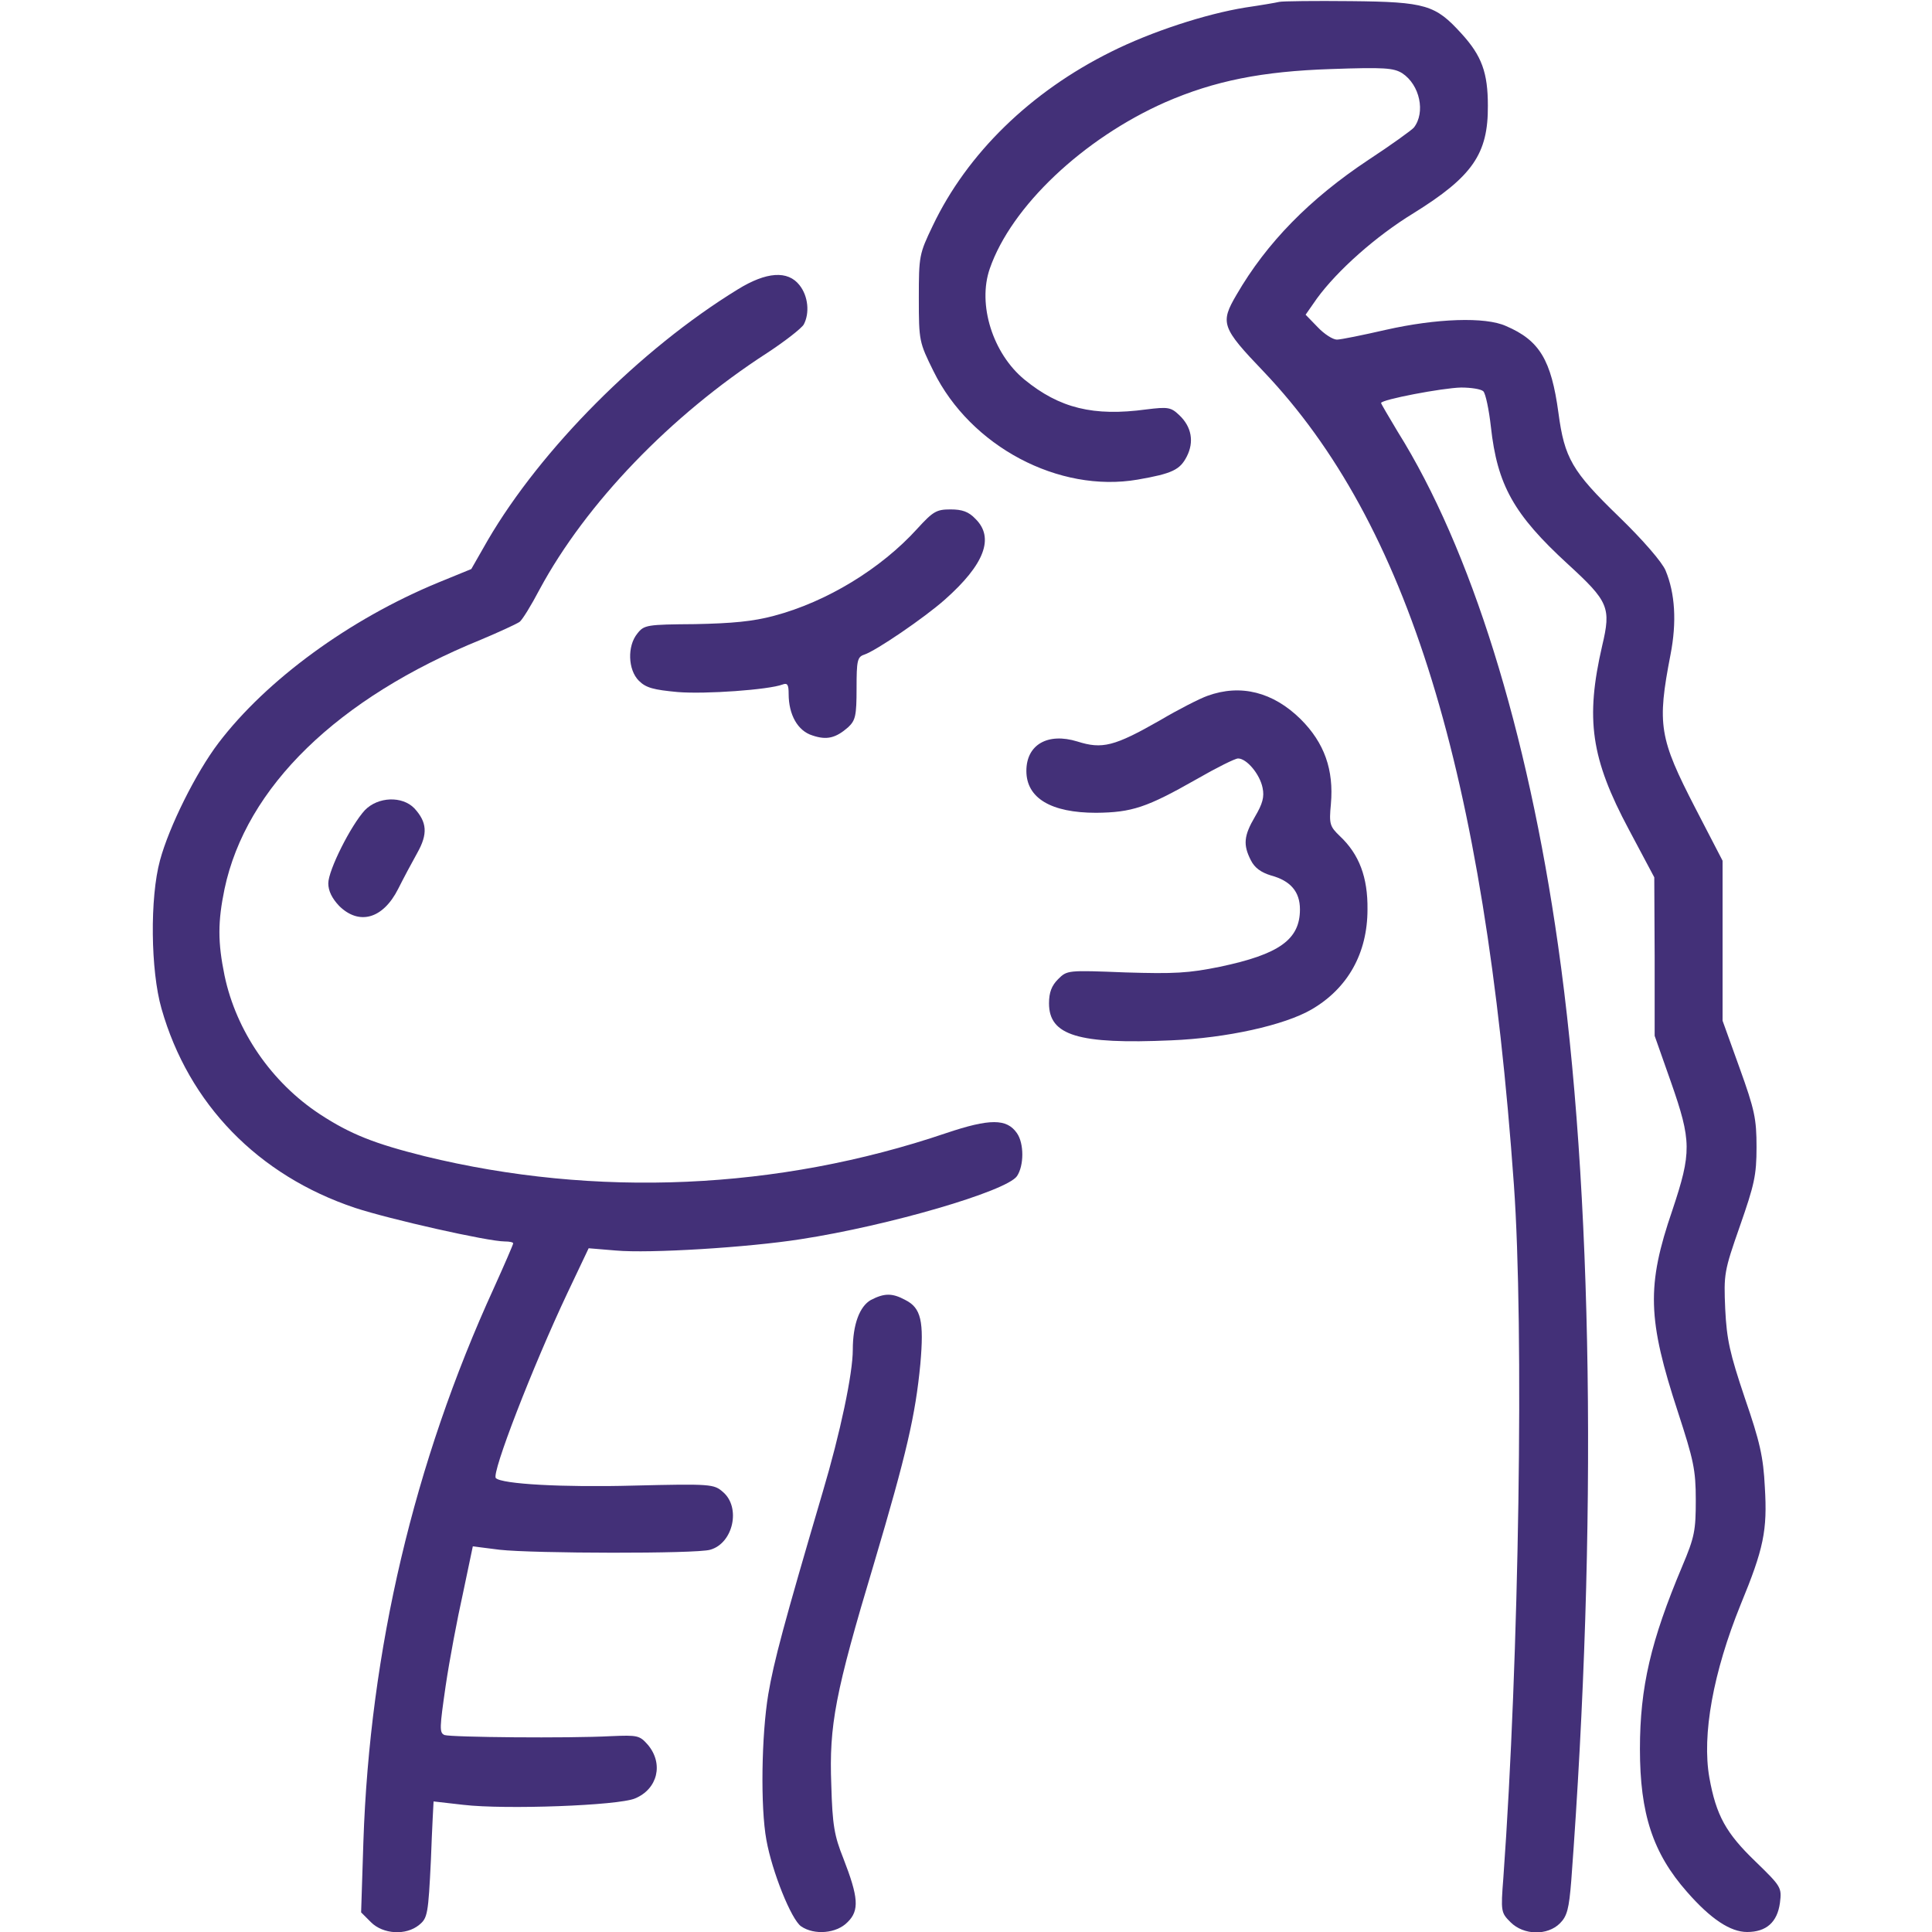
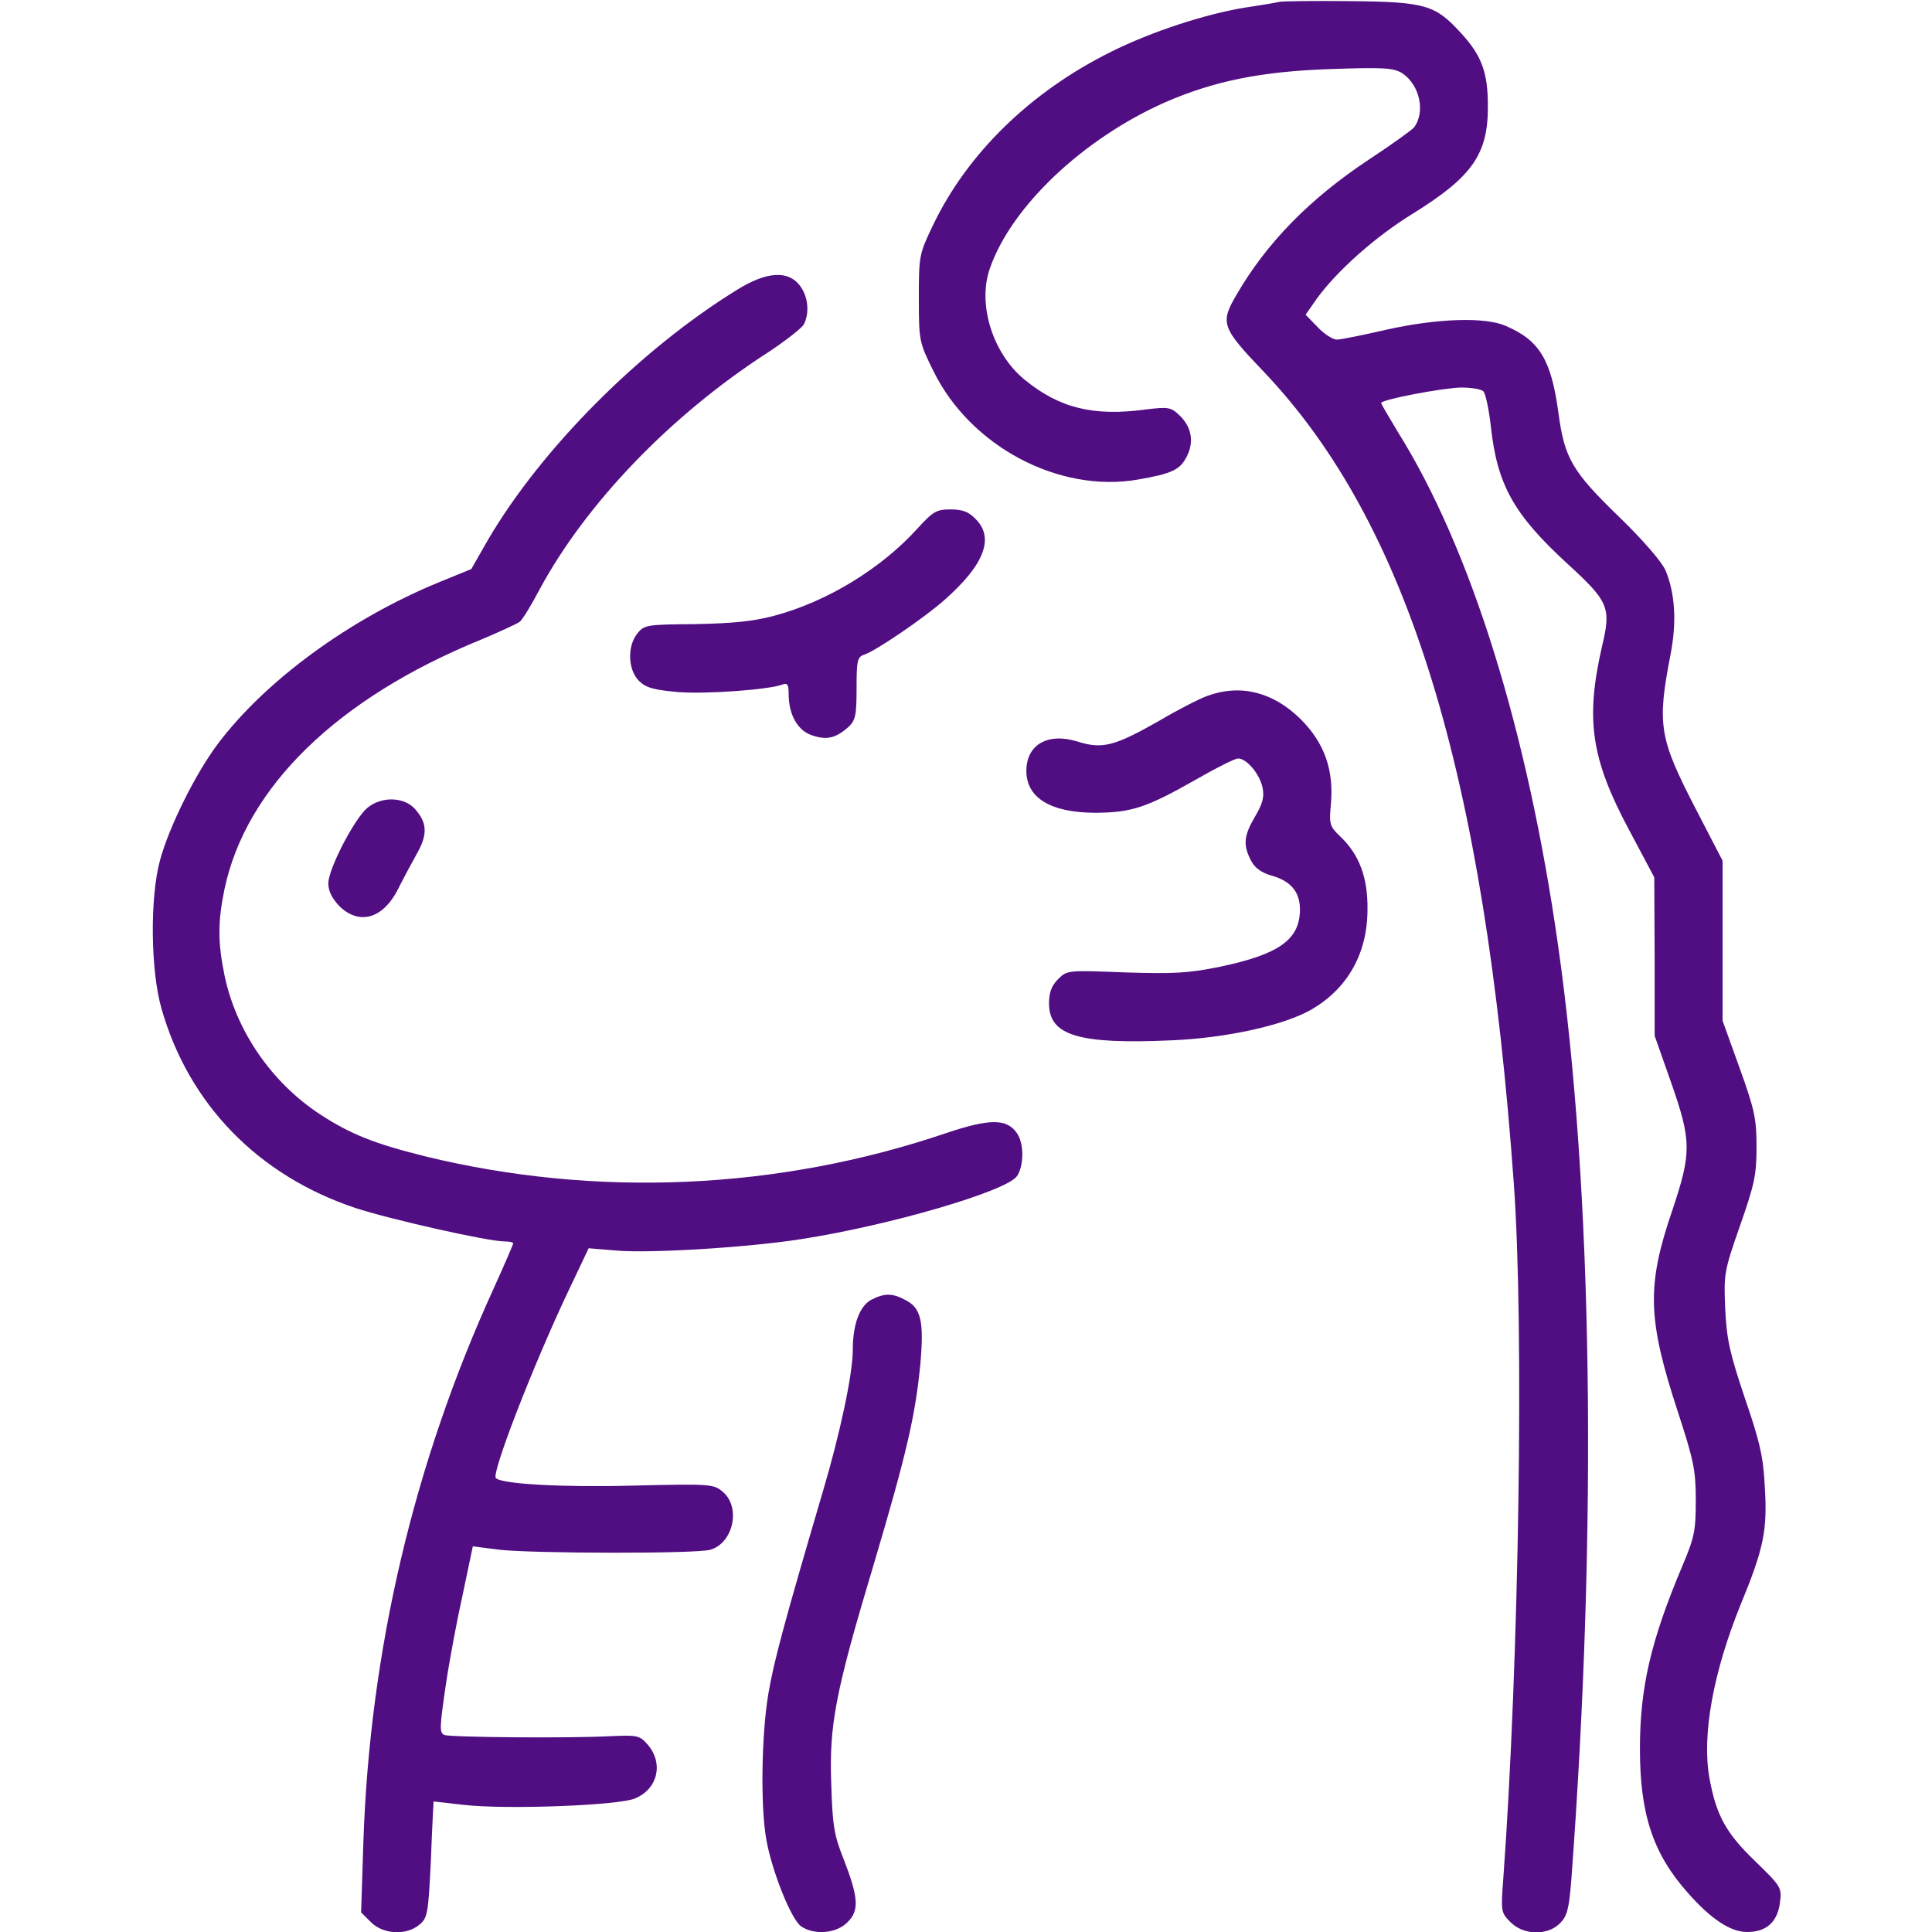
<svg xmlns="http://www.w3.org/2000/svg" version="1.0" width="512pt" height="512pt" viewBox="0 0 512 512" preserveAspectRatio="xMidYMid meet">
-   <g transform="translate(0,512) scale(0.1,-0.1)" fill="#433078" stroke="none">
+   <g transform="translate(0,512) scale(0.1,-0.1)" fill="#510d82" stroke="none">
    <path d="M3390 5115 c-8 -2 -49 -9 -90 -15 -105 -17 -249 -64 -355 -117 -214 -106 -382 -270 -473 -461 -36 -75 -37 -80 -37 -192 0 -114 1 -117 39 -194 98 -199 332 -323 541 -287 92 16 112 26 130 61 20 39 13 79 -20 110 -22 21 -30 22 -87 15 -140 -19 -230 3 -323 79 -84 69 -125 199 -92 294 57 165 248 345 465 441 131 57 257 82 439 88 142 5 166 3 189 -11 47 -31 62 -104 31 -144 -6 -7 -60 -46 -121 -86 -155 -103 -269 -219 -349 -357 -44 -75 -40 -87 72 -204 382 -402 585 -1060 663 -2155 27 -378 14 -1255 -28 -1837 -7 -89 -6 -92 19 -117 35 -35 98 -36 131 -3 19 19 24 38 30 113 70 937 57 1835 -35 2479 -81 570 -231 1051 -425 1361 -24 40 -44 74 -44 76 0 9 163 40 212 41 26 0 53 -4 59 -10 6 -6 15 -49 20 -94 17 -154 60 -232 204 -364 108 -99 115 -115 91 -216 -45 -195 -30 -299 71 -488 l67 -126 1 -210 0 -210 43 -122 c55 -157 55 -187 4 -340 -69 -201 -66 -289 15 -536 41 -126 47 -152 47 -232 0 -81 -3 -98 -36 -176 -83 -197 -112 -320 -112 -484 0 -171 34 -276 125 -379 63 -72 115 -106 159 -106 51 0 80 26 87 77 5 41 4 43 -65 110 -78 75 -104 122 -122 222 -20 113 10 279 83 459 61 148 71 196 64 311 -4 80 -13 120 -53 236 -40 119 -48 155 -52 236 -4 93 -3 100 39 220 38 109 44 134 44 209 0 75 -5 99 -45 210 l-45 125 0 212 0 212 -72 139 c-96 186 -102 221 -66 407 17 87 12 163 -13 223 -9 22 -60 81 -124 143 -124 120 -144 155 -160 275 -19 140 -50 192 -139 230 -55 25 -185 20 -318 -10 -61 -14 -120 -26 -130 -26 -11 0 -34 15 -51 33 l-32 33 30 43 c54 74 156 165 256 226 156 97 198 157 197 285 0 87 -16 132 -70 191 -69 76 -94 84 -293 86 -96 1 -182 0 -190 -2z" />
    <path d="M1955 4353 c-259 -159 -521 -423 -662 -664 l-44 -77 -88 -36 c-235 -97 -455 -258 -582 -425 -60 -79 -131 -222 -155 -311 -27 -99 -25 -292 4 -393 72 -253 256 -442 513 -528 91 -30 352 -89 397 -89 12 0 22 -2 22 -5 0 -3 -23 -56 -51 -118 -212 -463 -329 -961 -346 -1468 l-6 -187 26 -26 c32 -32 93 -36 128 -7 22 18 24 28 31 173 3 84 7 153 7 154 1 0 36 -4 79 -9 111 -13 411 -2 455 17 60 25 76 92 34 142 -22 25 -27 26 -98 23 -112 -6 -423 -3 -441 3 -14 6 -13 19 3 130 10 68 31 179 46 246 l26 124 71 -9 c89 -10 522 -11 558 0 61 17 82 112 34 153 -24 21 -31 22 -238 17 -186 -5 -349 4 -364 20 -12 12 97 294 190 491 l56 118 72 -6 c89 -8 350 8 490 30 234 36 545 127 573 167 19 28 19 87 0 114 -27 39 -72 39 -188 0 -445 -151 -928 -172 -1382 -61 -132 33 -196 58 -277 111 -128 84 -222 220 -253 368 -18 88 -18 142 0 229 57 270 299 506 680 661 50 21 95 42 102 47 7 5 31 44 53 86 123 228 347 461 602 626 49 32 92 66 98 76 16 30 12 75 -11 104 -31 40 -88 36 -164 -11z" />
    <path d="M2431 3719 c-96 -106 -240 -194 -380 -231 -56 -15 -111 -20 -209 -22 -128 -1 -135 -2 -153 -25 -27 -33 -25 -96 4 -125 19 -19 39 -24 103 -30 73 -6 241 6 278 20 13 5 16 -1 16 -25 0 -55 24 -98 63 -110 38 -13 62 -7 95 22 19 18 22 30 22 103 0 73 2 83 20 89 31 10 160 98 214 146 105 93 132 164 81 214 -18 19 -35 25 -66 25 -37 0 -46 -5 -88 -51z" />
    <path d="M3200 3276 c-20 -7 -77 -36 -126 -65 -121 -69 -153 -77 -219 -56 -78 24 -135 -8 -135 -78 0 -72 65 -111 185 -111 95 1 134 14 266 89 52 30 102 55 110 55 23 0 58 -42 65 -78 5 -24 0 -42 -20 -76 -30 -51 -32 -75 -11 -116 10 -20 27 -32 53 -40 52 -14 77 -43 77 -90 0 -80 -55 -119 -212 -152 -83 -17 -121 -19 -251 -15 -153 6 -154 6 -178 -18 -17 -17 -24 -35 -24 -64 0 -85 77 -109 324 -98 146 6 300 40 372 82 96 56 148 149 148 265 1 85 -22 146 -73 194 -27 26 -29 32 -24 85 8 91 -17 162 -80 225 -73 72 -159 94 -247 62z" />
    <path d="M967 2973 c-37 -40 -97 -159 -97 -194 0 -20 10 -40 29 -60 53 -52 116 -34 156 45 14 28 37 71 51 96 28 50 26 81 -8 118 -32 33 -96 31 -131 -5z" />
    <path d="M2308 1675 c-30 -17 -48 -65 -48 -132 0 -63 -33 -220 -80 -378 -103 -350 -129 -447 -144 -535 -18 -108 -21 -299 -5 -386 15 -84 66 -211 92 -229 35 -24 94 -19 123 11 32 31 29 66 -11 169 -24 60 -29 88 -32 195 -6 158 10 243 113 586 87 293 110 394 123 529 10 114 2 149 -40 170 -35 19 -56 18 -91 0z" />
  </g>
</svg>
